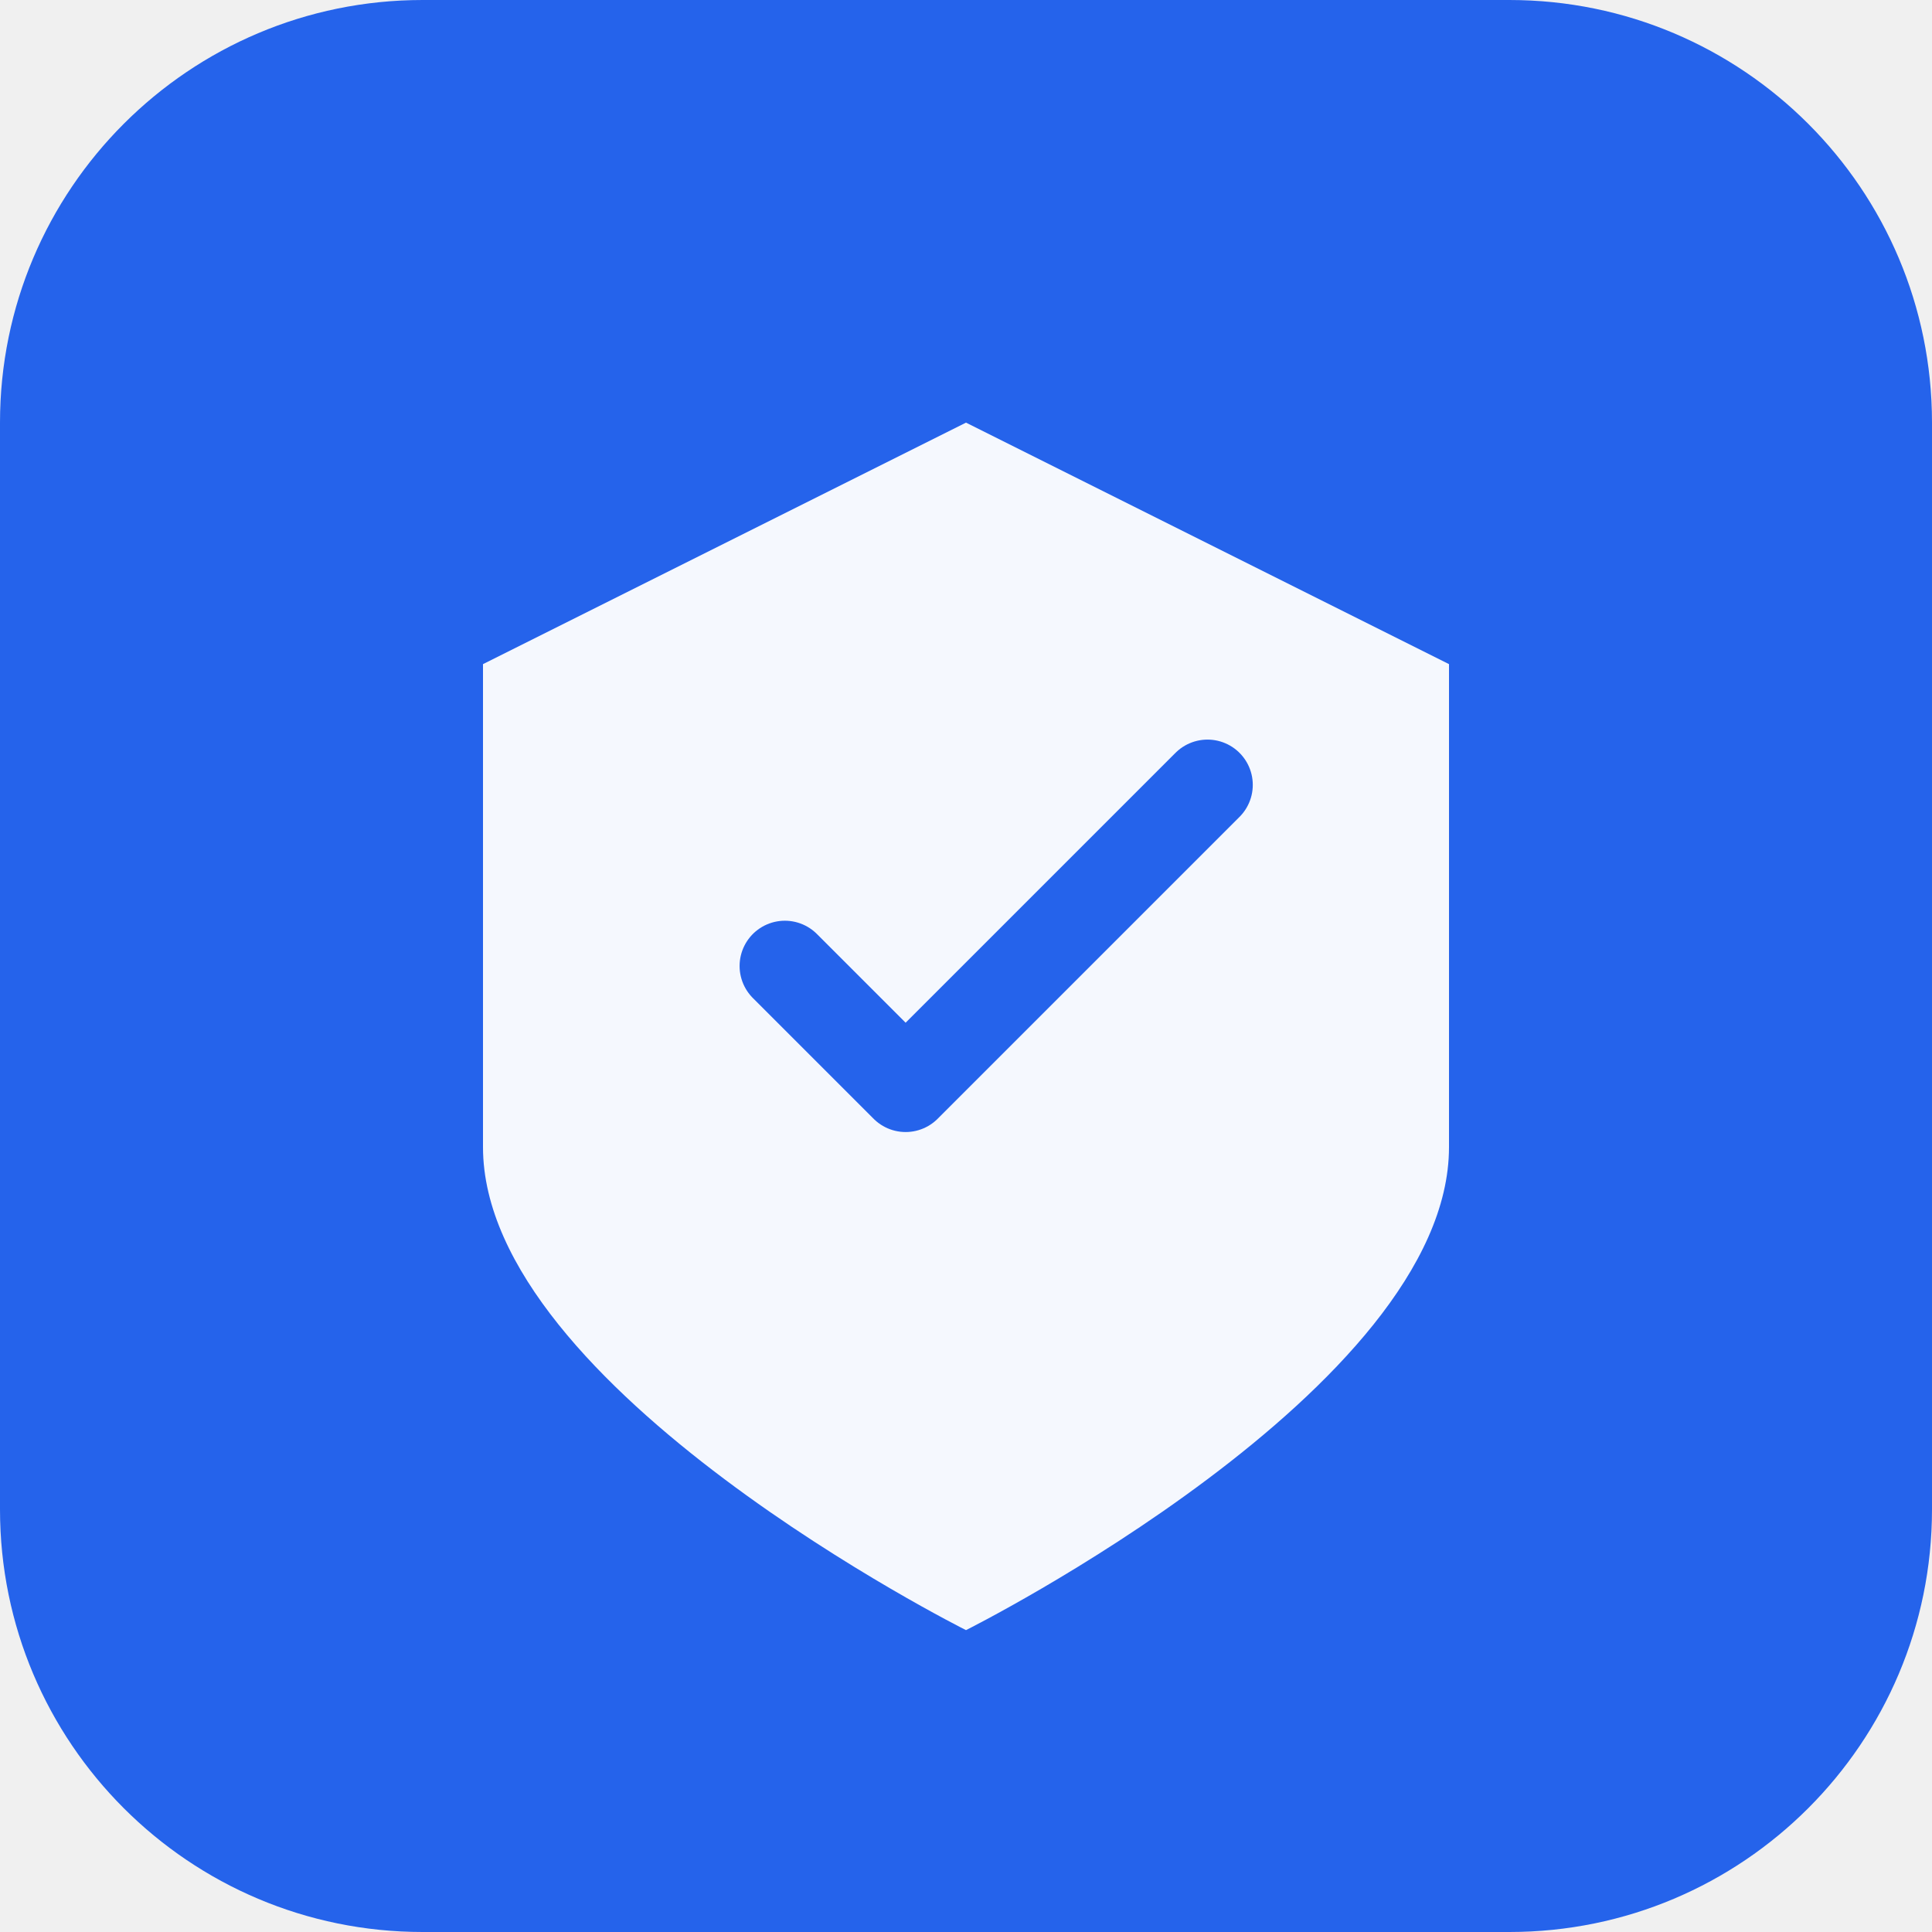
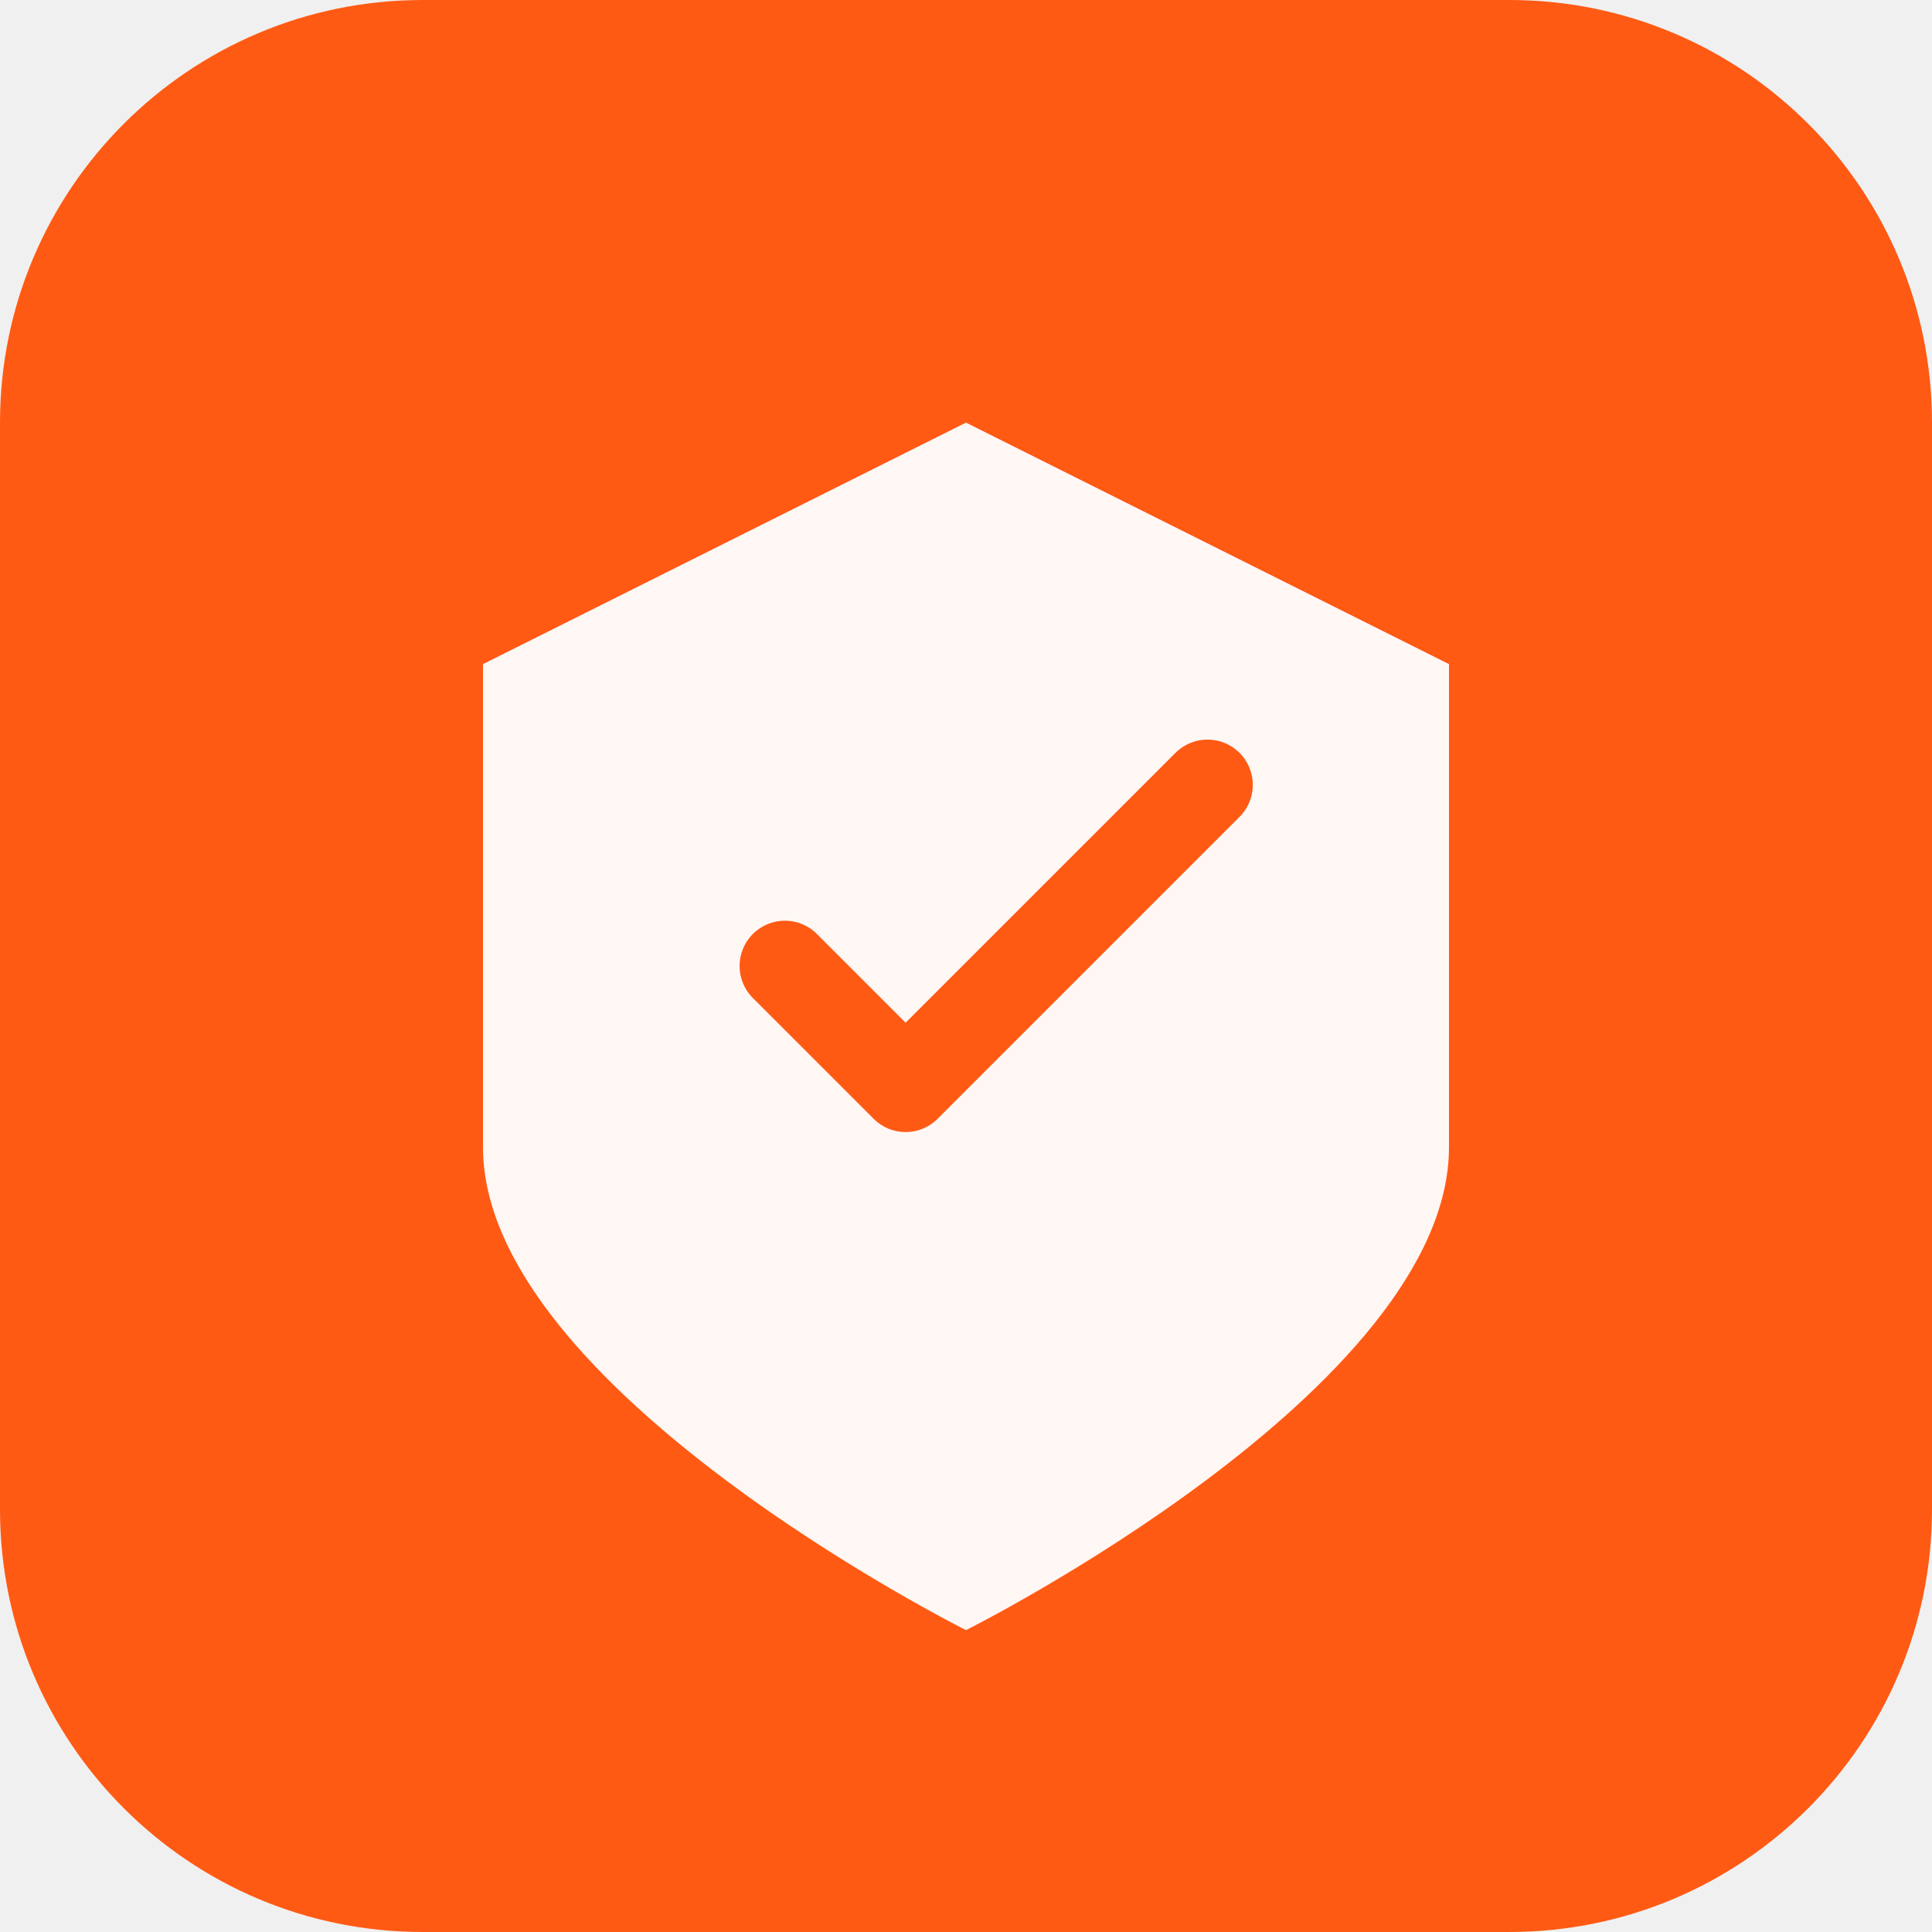
<svg xmlns="http://www.w3.org/2000/svg" viewBox="0 0 64 64">
-   <rect width="64" height="64" rx="14" fill="#2563eb" />
+   <rect width="64" height="64" rx="14" fill="#ff5a14" />
  <path d="M16 22 L32 14 L48 22 L48 38 C48 46 32 54 32 54 C32 54 16 46 16 38 Z" fill="#fff" opacity=".95" />
-   <path d="M26 32 L30 36 L40 26" stroke="#2563eb" stroke-width="3" fill="none" stroke-linecap="round" stroke-linejoin="round" />
+   <path d="M26 32 L30 36 L40 26" stroke="#ff5a14" stroke-width="3" fill="none" stroke-linecap="round" stroke-linejoin="round" />
</svg>
